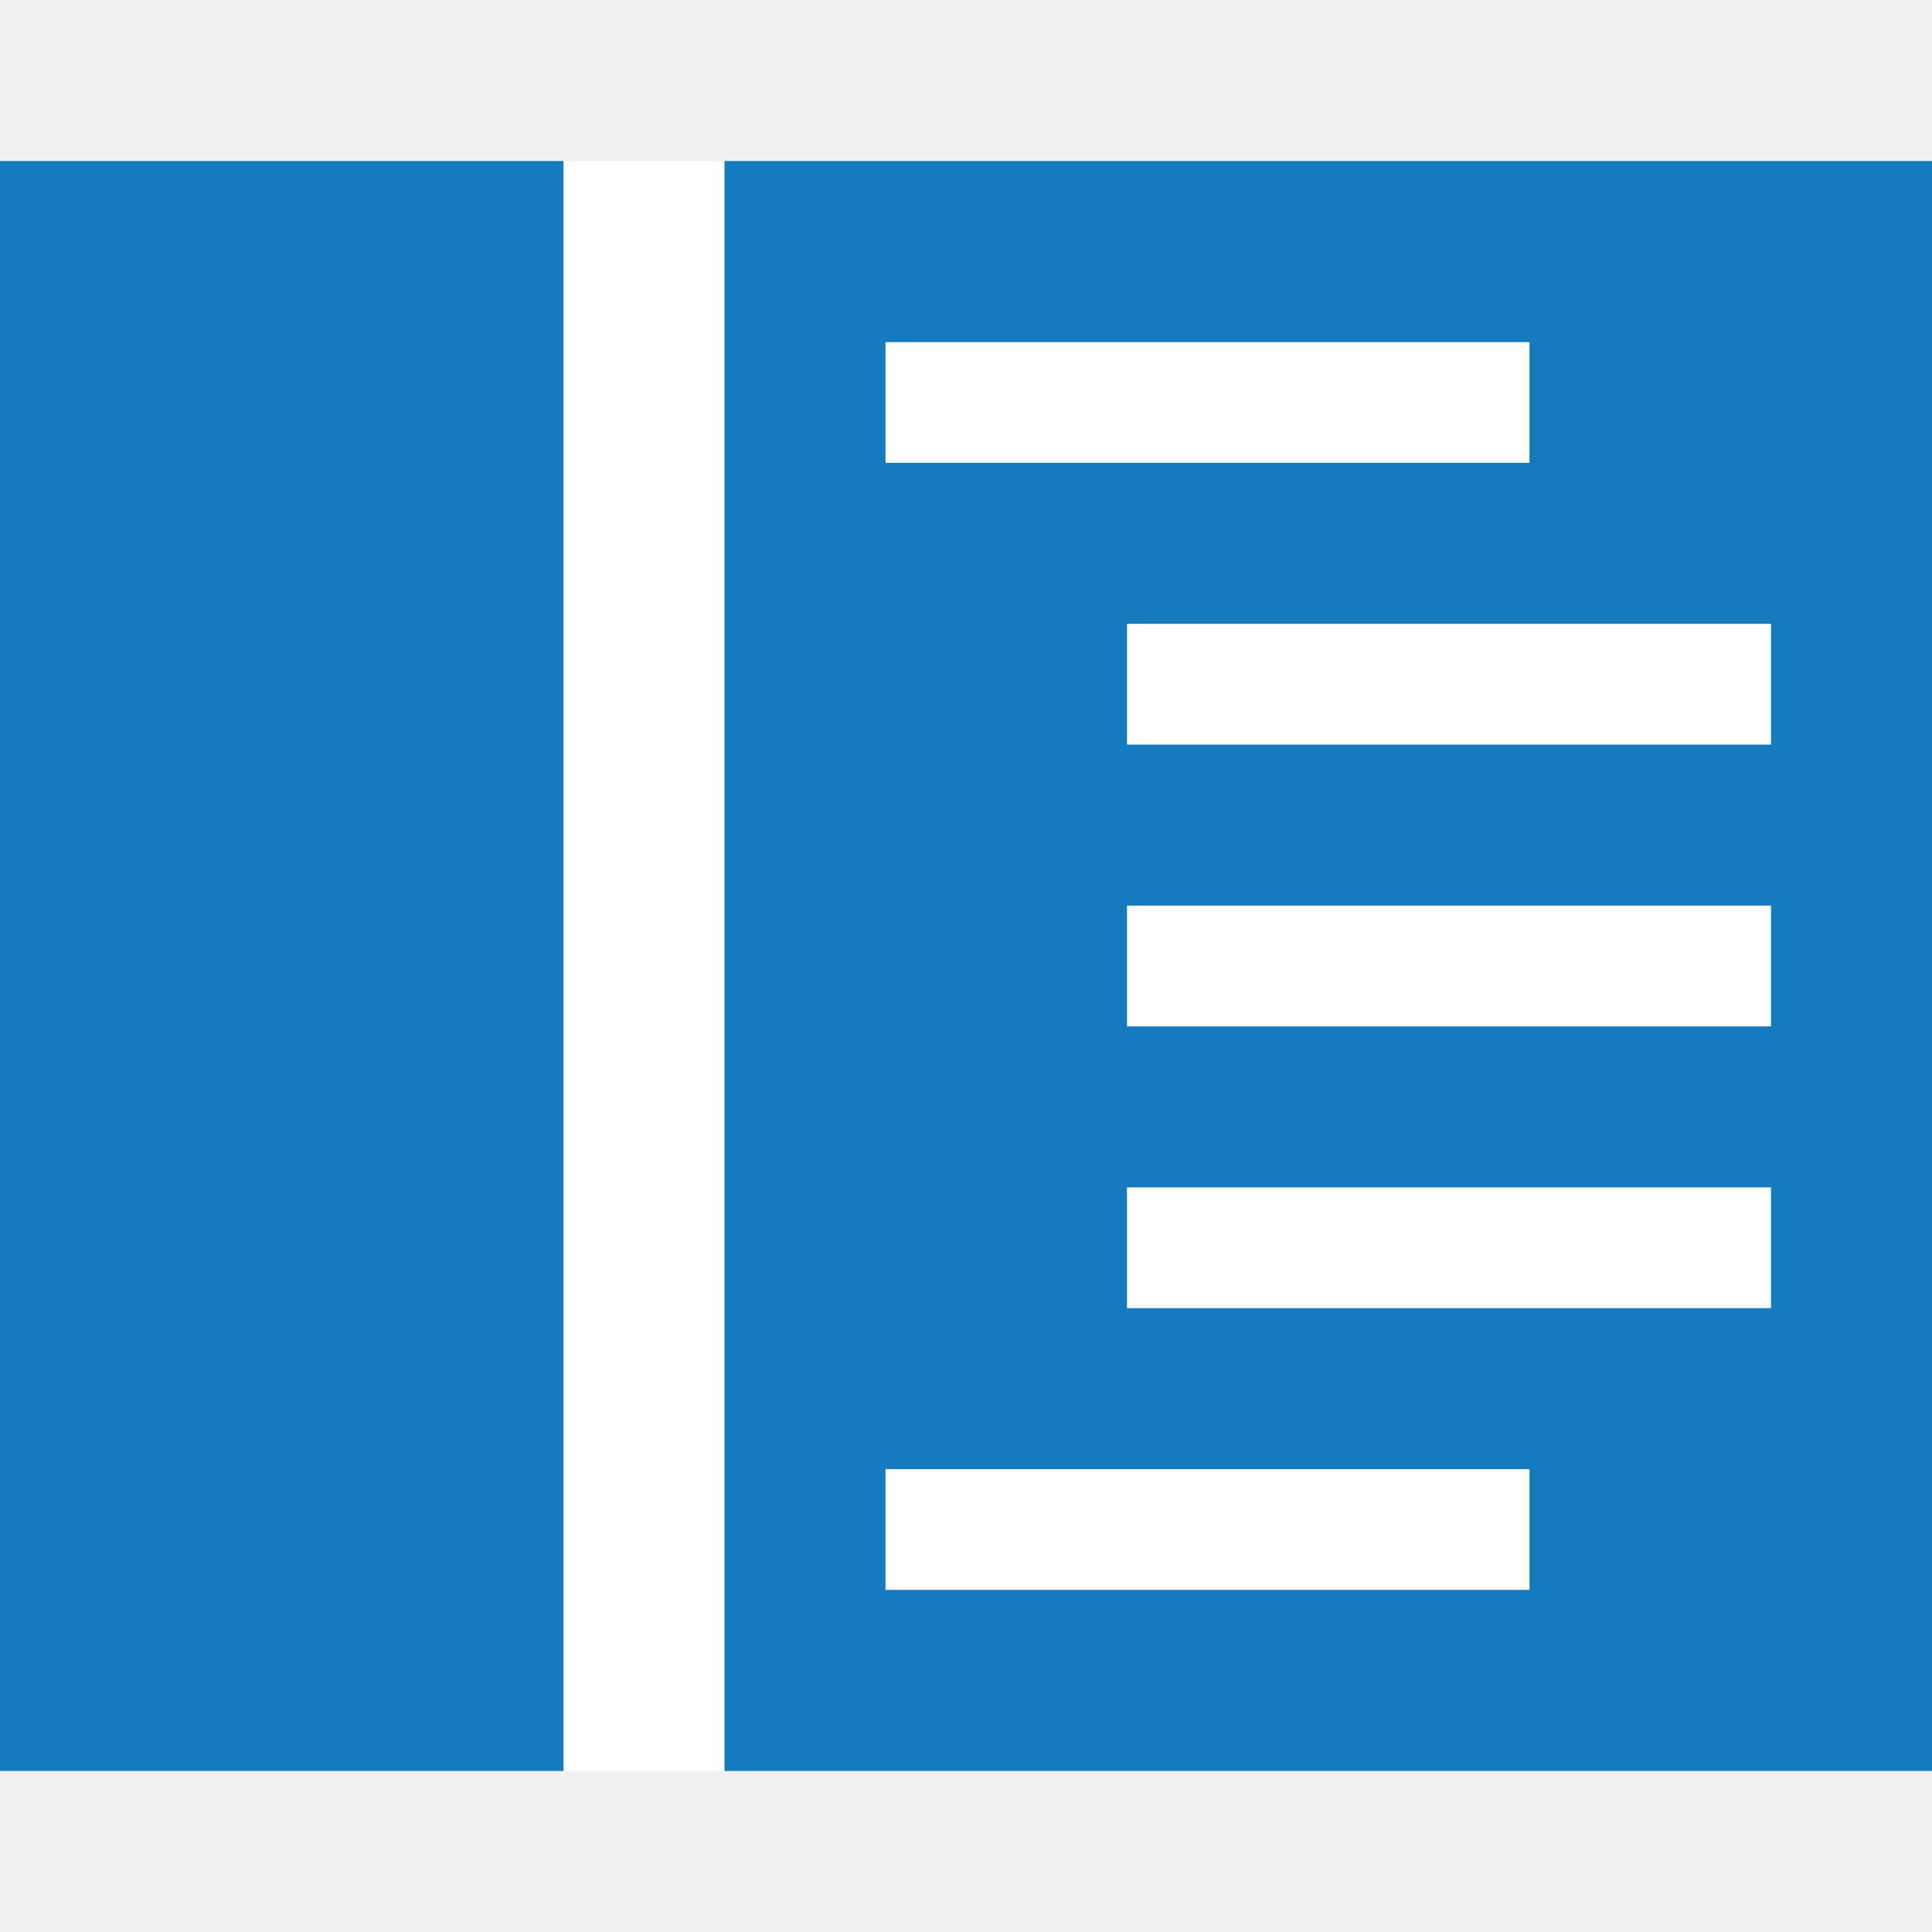
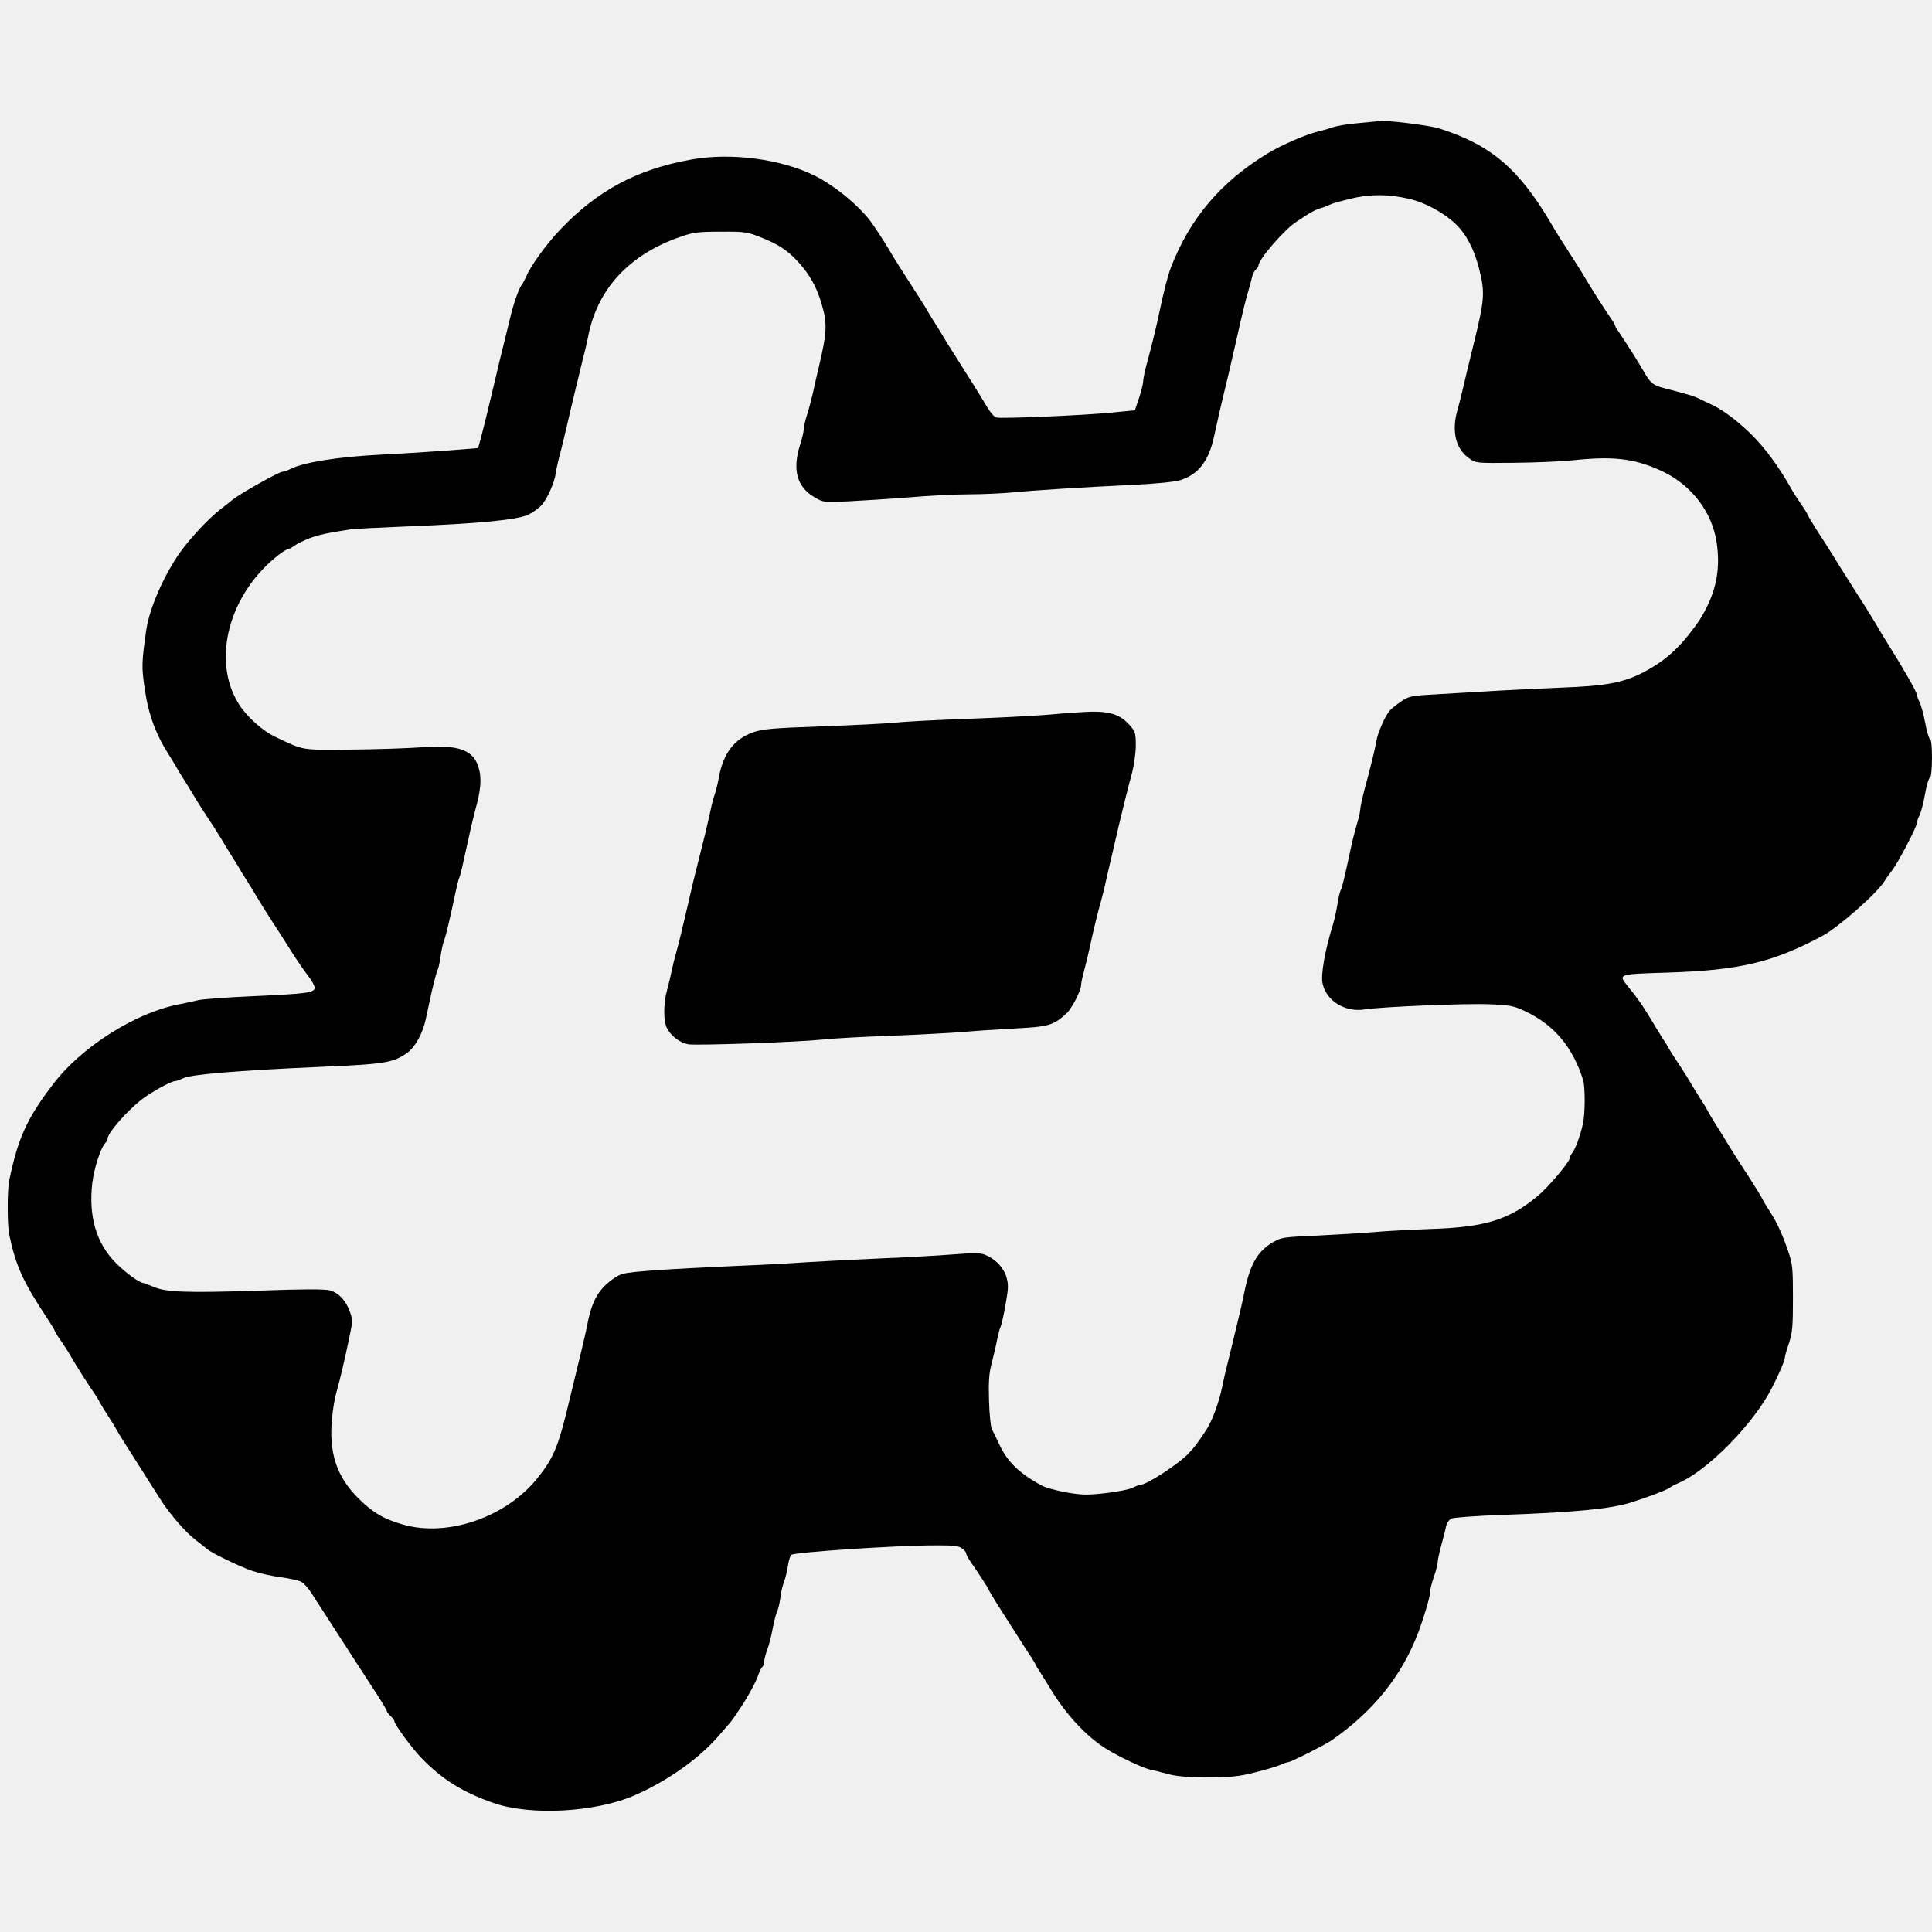
- <svg xmlns="http://www.w3.org/2000/svg" id="Layer_1" viewBox="0 0 1024 1024">
-   <style>.st0{fill:#f6f6f6;fill-opacity:0}.st1{fill:#fff}.st2{fill:#167abf}</style>
-   <path class="st0" d="M1024 1024H0V0h1024v1024z" />
-   <path class="st1" d="M1024 85.333v853.333H0V85.333h1024z" />
-   <path class="st2" d="M0 85.333h298.667v853.333H0V85.333zm1024 0v853.333H384V85.333h640zm-554.667 160h341.333v-64H469.333v64zm341.334 533.334H469.333v64h341.333l.001-64zm128-149.334H597.333v64h341.333l.001-64zm0-149.333H597.333v64h341.333l.001-64zm0-149.333H597.333v64h341.333l.001-64z" />
+ <svg xmlns="http://www.w3.org/2000/svg" version="1.0" width="1024pt" height="1024pt" viewBox="0 0 1024 1024" preserveAspectRatio="xMidYMid meet">
+   <g transform="translate(0,1024) scale(0.1,-0.1)" fill="#000000" stroke="none">
+     <path d="M7205 9588 c-55 -4 -118 -15 -140 -22 -22 -8 -53 -17 -70 -21 -64 -13 -200 -72 -276 -118 -247 -150 -410 -341 -512 -602 -17 -44 -40 -134 -61 -235 -15 -73 -39 -172 -67 -275 -11 -38 -19 -81 -20 -95 0 -14 -10 -54 -22 -90 l-22 -65 -125 -12 c-150 -15 -583 -33 -610 -26 -11 3 -36 33 -55 67 -20 33 -49 81 -65 106 -16 25 -43 68 -60 95 -17 28 -44 70 -60 95 -16 25 -34 54 -40 65 -6 11 -24 40 -40 65 -16 25 -37 59 -46 75 -9 17 -40 66 -69 110 -61 95 -107 167 -135 215 -11 19 -28 47 -38 61 -9 14 -29 45 -45 68 -58 87 -194 202 -307 259 -178 89 -446 125 -658 86 -285 -51 -495 -163 -693 -371 -73 -77 -155 -190 -181 -250 -6 -15 -17 -35 -23 -43 -15 -19 -43 -99 -60 -170 -7 -30 -20 -82 -28 -115 -22 -87 -34 -138 -58 -240 -37 -156 -57 -238 -71 -290 l-14 -50 -150 -12 c-82 -6 -248 -17 -369 -23 -223 -11 -409 -41 -476 -76 -16 -8 -34 -14 -41 -14 -18 0 -223 -115 -262 -146 -17 -14 -49 -39 -71 -56 -69 -55 -172 -167 -222 -242 -84 -126 -152 -287 -168 -396 -24 -170 -25 -194 -9 -304 20 -142 59 -249 135 -366 16 -25 33 -54 39 -65 6 -11 24 -40 40 -65 16 -25 43 -70 61 -100 18 -30 47 -75 64 -100 17 -25 46 -70 64 -100 18 -30 45 -75 61 -100 16 -25 34 -54 40 -65 6 -11 24 -40 40 -65 16 -25 44 -70 61 -100 18 -30 51 -82 73 -116 23 -35 66 -102 96 -150 30 -48 72 -109 93 -136 21 -27 37 -57 35 -66 -5 -24 -46 -29 -327 -42 -134 -6 -265 -15 -290 -21 -25 -6 -75 -17 -111 -24 -225 -45 -509 -225 -656 -418 -140 -182 -188 -287 -235 -512 -11 -52 -11 -239 0 -290 35 -165 73 -248 197 -436 24 -36 44 -69 44 -72 0 -4 15 -29 34 -55 18 -27 42 -63 52 -82 26 -45 81 -133 134 -210 9 -14 19 -32 23 -40 4 -8 21 -35 37 -60 16 -25 37 -58 46 -75 9 -16 32 -54 50 -82 19 -29 50 -79 70 -110 20 -32 48 -76 62 -98 14 -22 37 -58 51 -80 47 -75 133 -175 185 -215 28 -22 57 -44 63 -50 27 -23 182 -97 243 -117 36 -12 104 -27 150 -33 46 -6 94 -17 107 -24 13 -6 39 -36 58 -66 19 -30 39 -62 45 -70 25 -38 110 -170 142 -220 19 -30 74 -114 121 -187 48 -72 87 -136 87 -141 0 -5 9 -17 20 -27 11 -10 20 -22 20 -27 0 -16 93 -144 144 -196 109 -113 218 -181 381 -238 197 -69 542 -50 750 41 173 76 337 192 440 310 28 32 55 63 60 69 10 10 32 42 65 92 37 56 78 132 89 166 7 21 17 40 22 43 5 4 9 16 9 28 1 12 8 40 16 62 9 22 22 72 29 112 8 40 18 81 24 91 5 10 13 43 17 73 3 30 13 69 20 87 7 18 16 55 20 82 4 27 12 54 18 59 17 14 551 50 756 50 98 1 130 -2 148 -15 12 -8 22 -20 22 -25 0 -5 8 -22 18 -37 53 -77 102 -153 102 -157 0 -3 22 -40 49 -83 27 -42 74 -115 103 -161 29 -46 63 -99 76 -118 12 -19 22 -36 22 -38 0 -2 10 -19 23 -38 12 -19 38 -60 57 -92 80 -132 189 -250 293 -314 65 -41 198 -104 237 -111 19 -4 62 -15 95 -24 42 -11 102 -16 207 -16 125 0 163 4 250 26 57 14 117 32 135 40 17 8 35 14 40 14 14 0 192 90 228 114 223 154 376 344 463 576 32 86 62 188 62 213 0 13 9 48 20 80 11 31 20 66 20 77 0 11 9 53 20 93 11 39 22 84 25 99 3 15 15 32 26 39 13 6 122 14 273 20 370 12 575 32 679 65 92 29 192 67 207 79 8 6 29 17 45 24 156 66 401 316 497 506 39 76 68 144 68 159 0 7 10 42 22 77 18 56 21 86 21 239 0 162 -2 180 -26 250 -31 91 -59 151 -97 210 -16 25 -34 54 -39 65 -5 11 -33 57 -62 102 -52 80 -108 167 -132 208 -6 11 -30 49 -53 85 -22 36 -44 72 -47 80 -4 8 -20 35 -37 60 -16 25 -43 70 -61 100 -18 30 -47 75 -64 100 -17 25 -34 52 -38 60 -4 8 -20 35 -37 60 -16 25 -43 70 -61 100 -18 30 -44 71 -58 90 -14 19 -29 39 -33 45 -4 5 -19 24 -33 41 -48 61 -49 61 210 69 385 12 562 54 825 195 84 45 286 223 327 288 9 15 29 43 44 62 31 41 129 228 129 248 0 7 6 26 14 41 8 15 21 66 29 112 8 46 20 85 26 87 14 5 15 199 1 204 -6 2 -17 40 -26 86 -8 45 -22 95 -30 110 -7 15 -14 33 -14 40 0 13 -70 136 -146 257 -24 39 -54 87 -66 109 -24 40 -31 51 -62 101 -11 17 -35 55 -54 85 -19 30 -45 71 -57 90 -12 19 -40 63 -61 98 -22 35 -59 94 -83 130 -24 37 -46 74 -49 82 -3 8 -20 36 -38 61 -17 25 -40 60 -50 79 -66 117 -140 217 -211 287 -77 76 -160 137 -223 164 -14 6 -38 18 -55 26 -28 14 -51 21 -186 56 -57 15 -71 26 -105 85 -25 45 -96 157 -135 214 -11 15 -19 30 -19 33 0 3 -8 18 -19 33 -41 60 -104 159 -139 218 -12 22 -52 84 -87 139 -36 55 -75 117 -87 139 -176 301 -323 427 -599 515 -52 17 -290 46 -319 39 -3 0 -50 -5 -105 -10z m264 -402 c84 -19 185 -74 247 -134 56 -54 97 -133 123 -234 33 -130 30 -165 -30 -408 -23 -93 -48 -197 -59 -245 -6 -27 -18 -73 -26 -101 -31 -112 -8 -206 65 -255 34 -24 39 -24 235 -22 111 1 249 7 308 13 217 23 325 11 468 -53 161 -72 275 -218 299 -384 19 -129 0 -242 -60 -355 -24 -47 -38 -67 -86 -129 -68 -87 -140 -148 -236 -199 -112 -59 -203 -76 -452 -85 -99 -4 -247 -11 -330 -16 -82 -5 -220 -13 -306 -18 -148 -8 -159 -10 -200 -37 -24 -16 -52 -38 -62 -49 -25 -28 -65 -119 -72 -163 -6 -38 -31 -140 -66 -269 -10 -40 -19 -81 -19 -91 0 -10 -8 -48 -19 -83 -10 -35 -24 -89 -30 -119 -34 -158 -48 -218 -55 -228 -4 -7 -12 -40 -17 -74 -6 -35 -16 -83 -24 -108 -41 -131 -66 -268 -55 -313 20 -93 121 -154 224 -137 89 14 540 33 665 27 102 -4 124 -8 181 -35 157 -73 256 -191 311 -367 11 -37 11 -177 -1 -230 -13 -61 -41 -138 -57 -156 -7 -8 -13 -21 -13 -27 0 -20 -116 -157 -171 -202 -152 -126 -279 -165 -569 -174 -107 -4 -244 -11 -305 -17 -60 -5 -193 -13 -296 -18 -177 -8 -187 -9 -232 -35 -85 -50 -124 -121 -155 -281 -10 -49 -25 -114 -62 -265 -37 -150 -41 -166 -52 -220 -17 -83 -54 -184 -86 -231 -44 -67 -59 -87 -91 -121 -49 -54 -224 -168 -257 -168 -6 0 -25 -7 -42 -16 -17 -8 -81 -21 -143 -28 -98 -11 -123 -10 -208 4 -53 10 -112 26 -131 37 -119 65 -181 126 -224 218 -15 33 -33 69 -39 80 -6 11 -13 79 -15 150 -3 102 0 145 13 195 9 36 23 92 29 125 7 33 15 66 19 72 4 7 16 58 26 115 16 91 17 108 5 150 -15 50 -58 95 -112 117 -26 11 -59 11 -175 2 -78 -6 -250 -16 -382 -21 -132 -6 -307 -15 -390 -20 -82 -6 -253 -15 -380 -20 -355 -16 -546 -29 -592 -41 -26 -7 -60 -29 -91 -58 -52 -48 -80 -108 -100 -216 -5 -27 -18 -81 -27 -120 -16 -66 -41 -168 -63 -260 -62 -262 -85 -319 -174 -430 -165 -206 -474 -313 -710 -246 -105 30 -161 63 -239 140 -115 115 -157 241 -139 425 4 45 14 106 23 136 21 75 45 177 68 289 19 89 19 95 3 140 -23 61 -59 99 -107 112 -27 7 -143 7 -385 -2 -379 -12 -483 -8 -550 21 -25 11 -49 20 -53 20 -19 0 -96 56 -145 106 -104 105 -145 246 -125 423 10 81 45 189 70 214 6 6 11 15 11 21 0 30 98 143 180 208 49 38 157 98 178 98 7 0 26 7 43 15 38 20 285 41 718 60 356 15 397 22 472 77 40 30 79 100 95 173 7 33 22 102 33 153 12 51 25 100 30 110 5 9 12 42 16 72 4 30 12 66 17 80 10 24 32 116 63 263 8 38 17 72 20 77 5 8 20 75 56 240 6 30 20 84 29 120 27 97 33 156 20 210 -25 104 -103 135 -308 119 -70 -5 -237 -11 -372 -12 -269 -2 -245 -6 -398 66 -69 32 -153 107 -196 175 -148 235 -51 591 216 795 20 15 41 27 46 27 5 0 20 8 33 18 13 10 49 27 79 39 48 18 87 27 222 48 15 2 150 9 300 15 381 15 580 35 638 62 24 12 55 34 68 48 31 32 71 121 78 174 3 23 14 70 24 106 9 36 22 88 28 115 14 63 53 226 92 385 11 41 22 91 26 110 47 256 218 442 494 536 65 23 92 26 210 26 122 1 141 -2 200 -25 104 -40 156 -74 214 -139 57 -63 94 -129 119 -213 33 -110 31 -152 -13 -340 -12 -49 -26 -112 -32 -140 -6 -27 -19 -77 -29 -109 -11 -33 -19 -70 -19 -82 0 -12 -9 -50 -20 -84 -41 -130 -16 -221 76 -275 47 -28 48 -28 183 -22 75 4 219 13 321 21 102 9 244 16 315 16 72 0 175 5 230 10 124 12 366 27 635 40 117 5 225 16 252 24 98 29 155 101 183 234 14 65 35 158 76 327 10 44 27 118 38 165 36 161 52 225 65 270 8 25 17 59 21 77 3 17 13 37 21 44 8 6 14 16 14 21 0 33 142 197 205 235 11 7 37 24 58 38 21 13 50 28 65 31 15 4 36 12 47 18 11 6 61 20 110 32 105 26 203 26 314 0z" />
+     <path d="M5695 6463 c-22 -1 -96 -7 -165 -13 -69 -5 -252 -15 -407 -20 -155 -6 -324 -14 -375 -20 -51 -5 -229 -14 -395 -20 -256 -9 -312 -14 -360 -31 -101 -35 -160 -112 -183 -240 -6 -34 -16 -73 -21 -87 -6 -15 -17 -56 -24 -92 -8 -36 -19 -85 -25 -110 -6 -25 -20 -79 -30 -120 -10 -41 -26 -104 -35 -140 -8 -36 -22 -92 -29 -125 -26 -113 -47 -200 -61 -250 -8 -27 -19 -72 -25 -100 -5 -27 -17 -75 -25 -105 -19 -69 -19 -163 0 -199 21 -42 69 -78 113 -86 45 -7 575 11 710 25 52 6 214 15 360 20 147 6 319 15 382 20 63 6 189 14 280 19 177 9 203 16 273 80 28 26 77 121 77 150 0 9 7 44 16 76 9 33 22 87 29 120 21 97 45 196 61 250 8 28 21 82 29 120 9 39 24 106 35 150 10 44 24 103 30 130 19 81 50 205 71 282 10 40 19 104 19 142 0 64 -3 73 -30 105 -61 69 -122 83 -295 69z" />
+   </g>
</svg>
